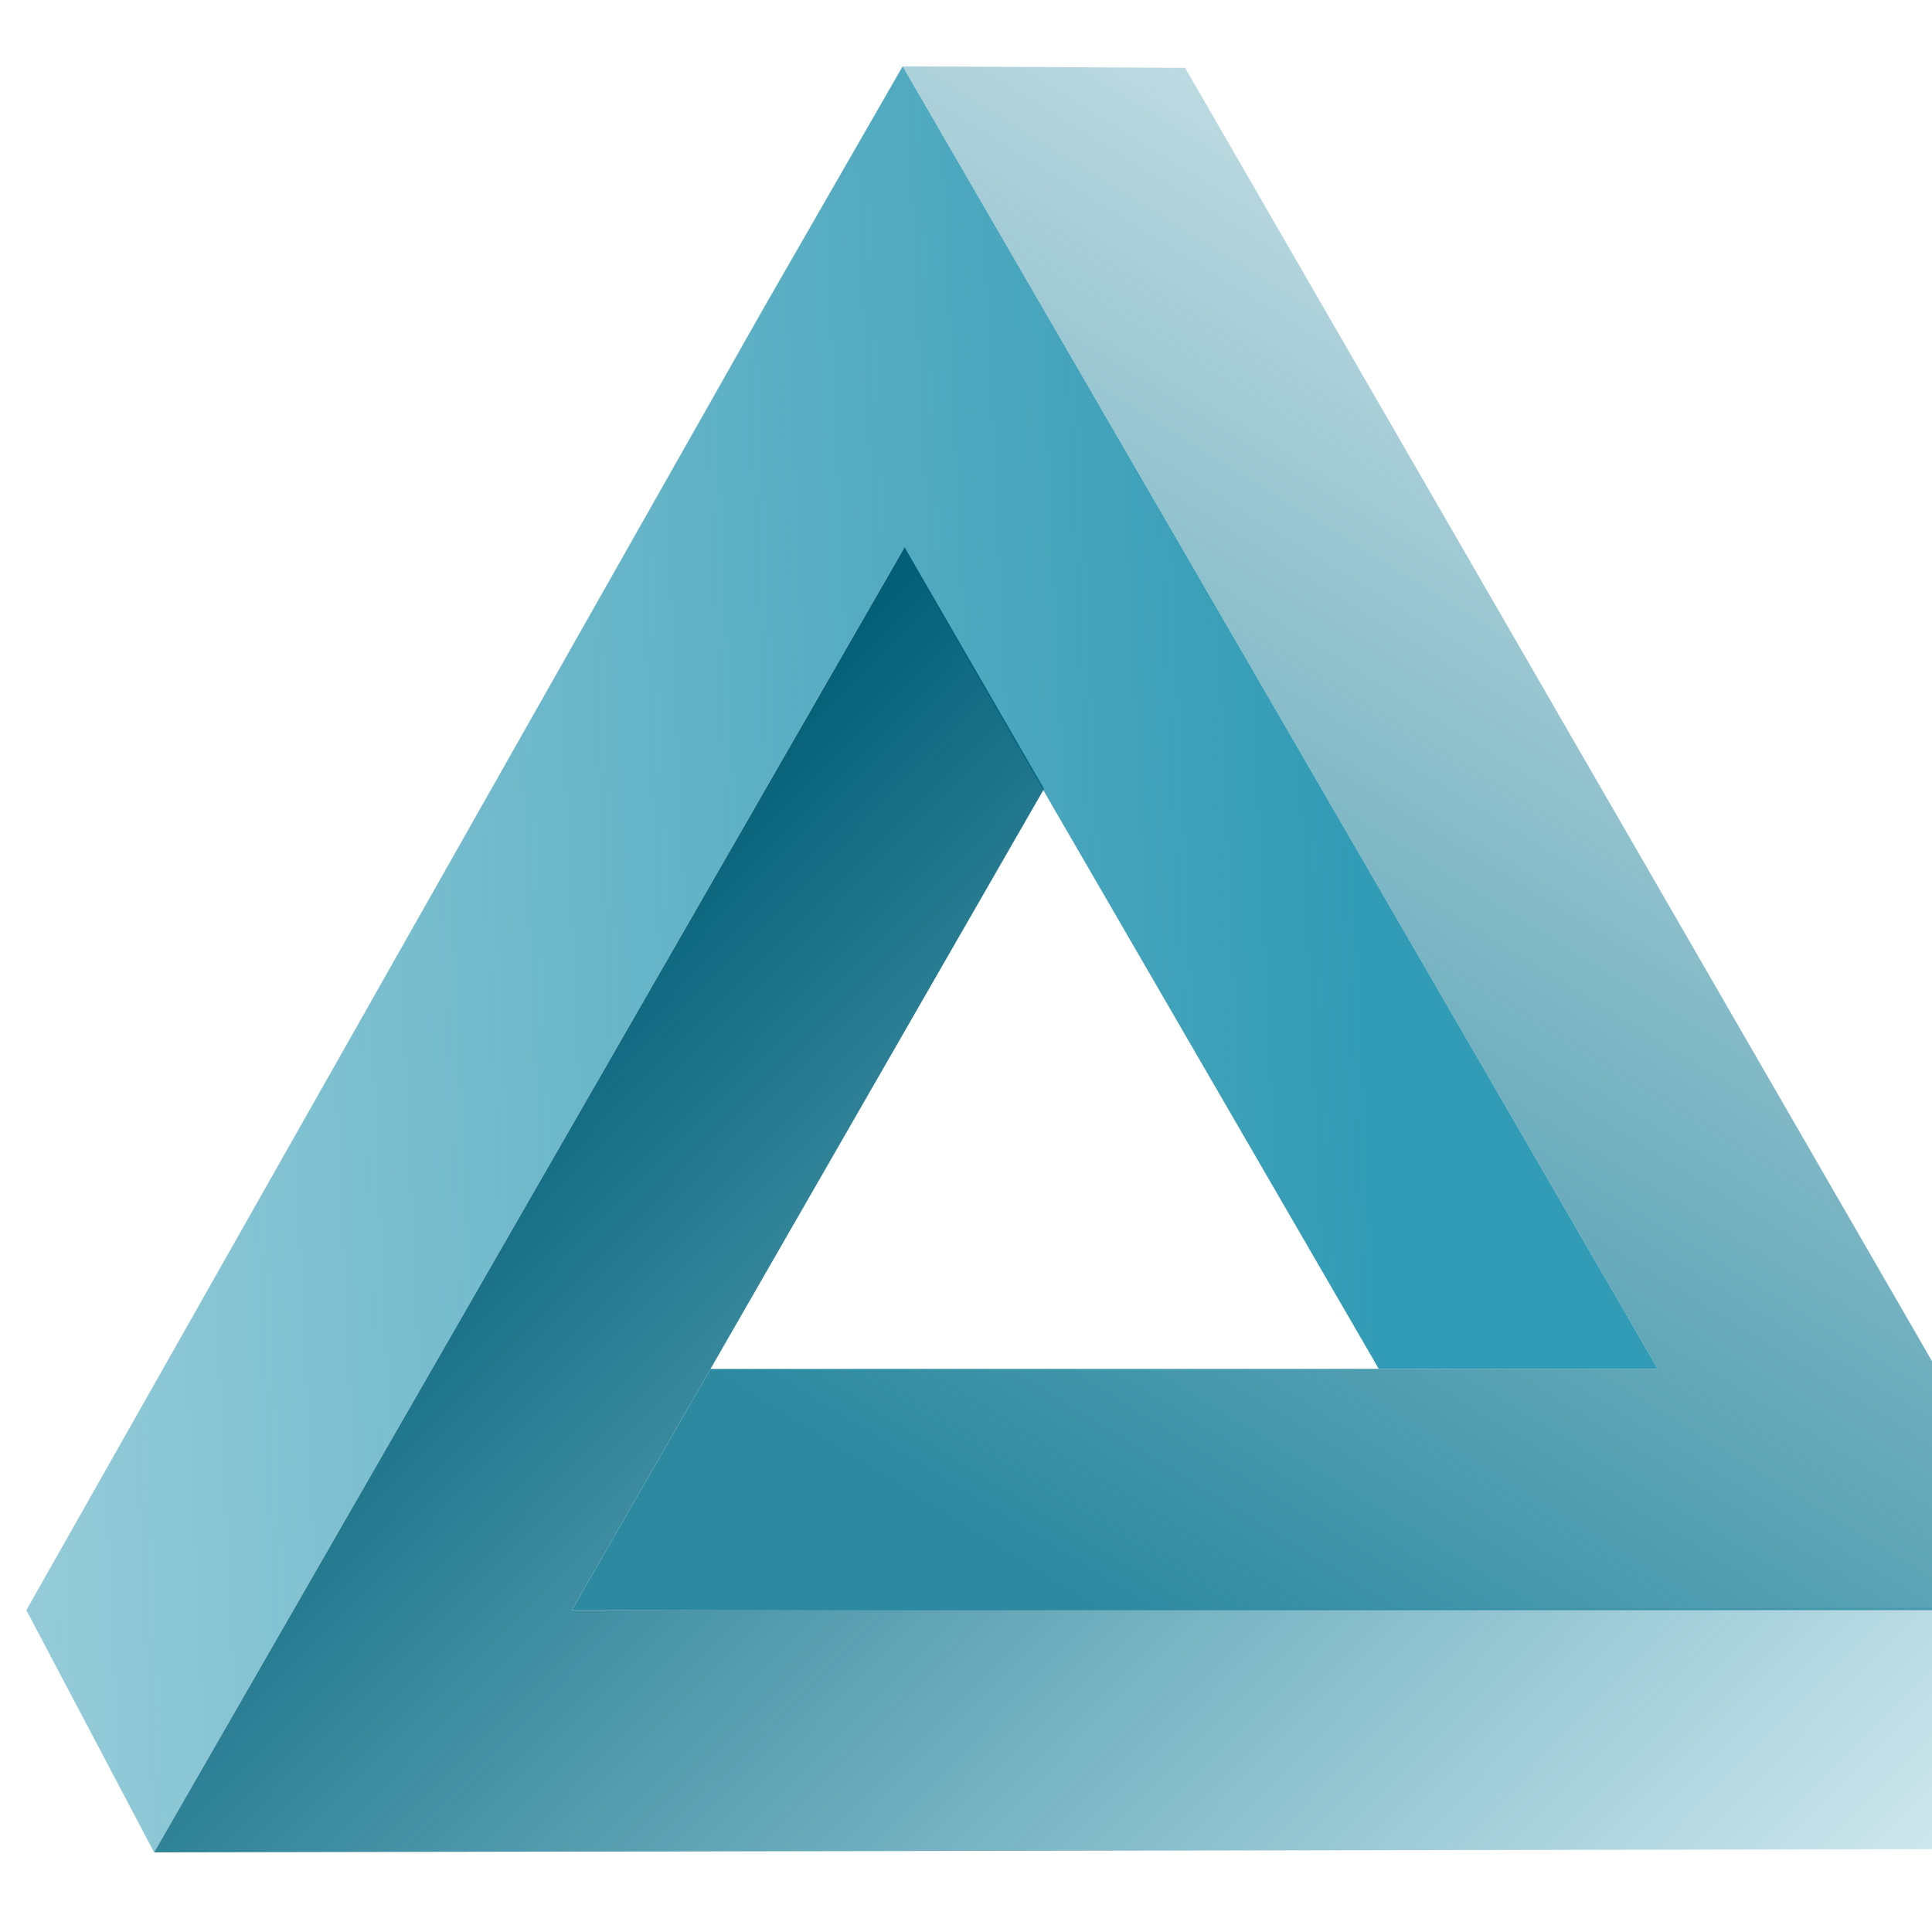
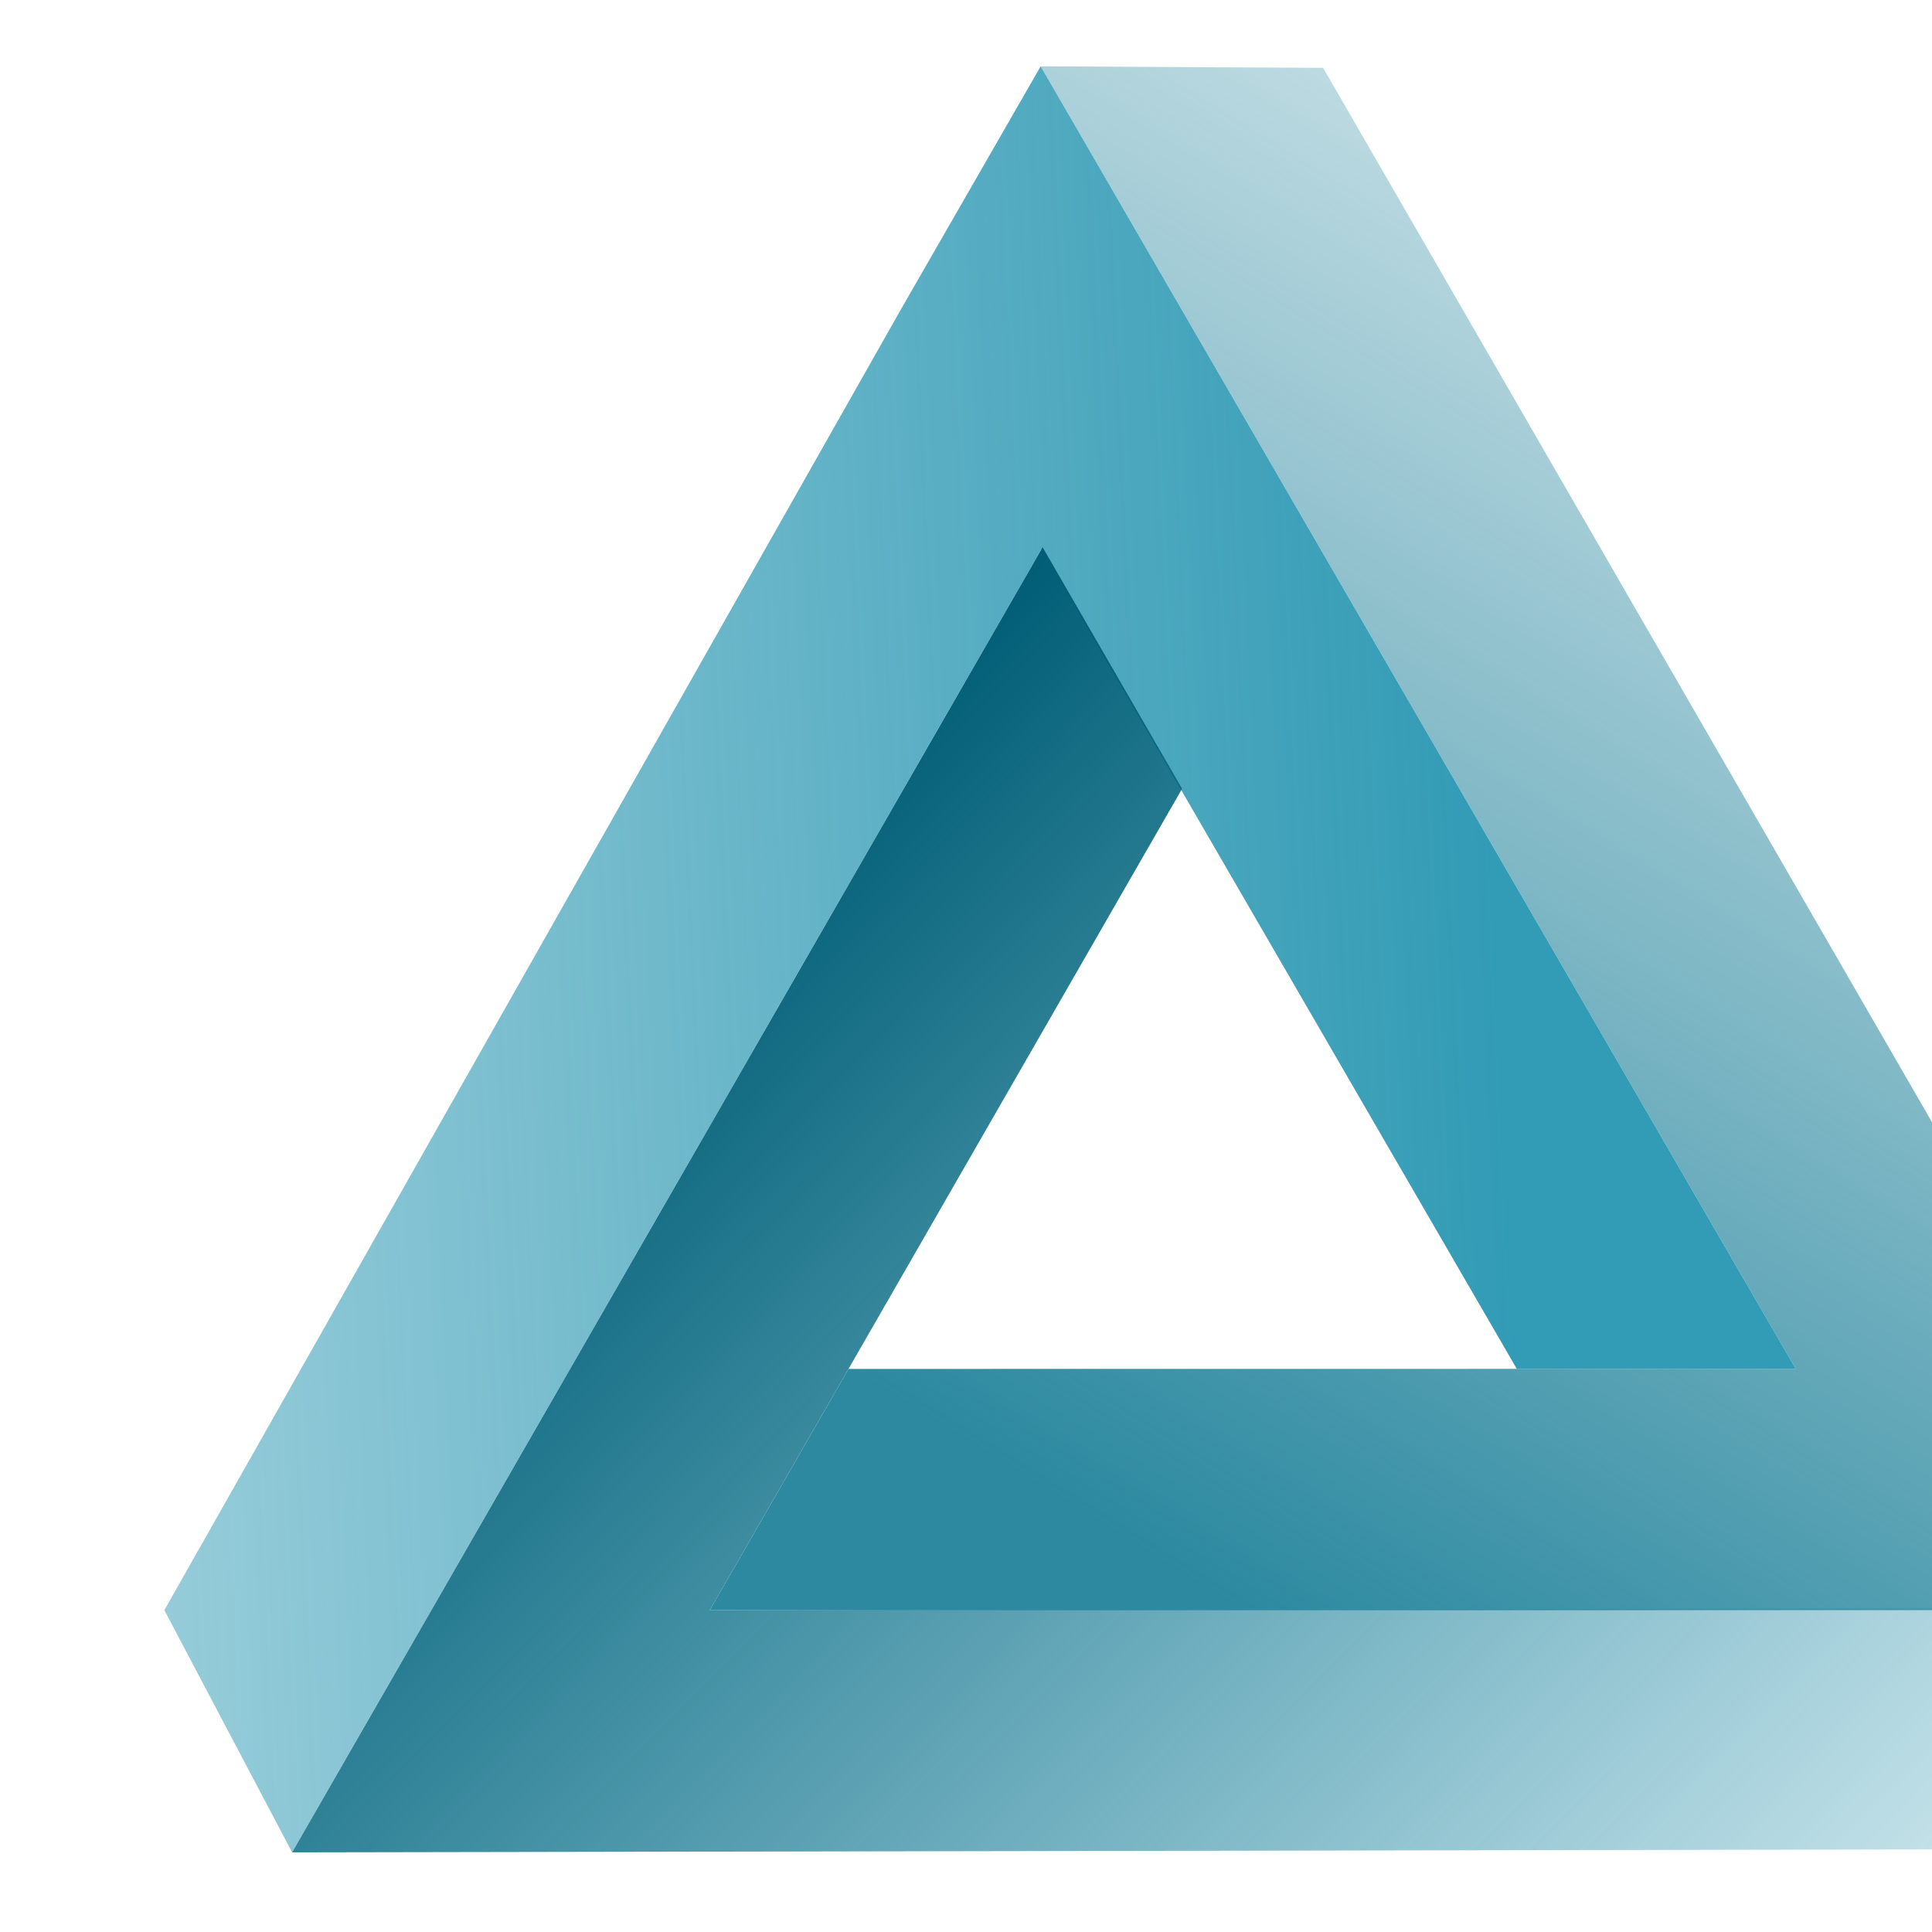
- <svg xmlns="http://www.w3.org/2000/svg" xmlns:xlink="http://www.w3.org/1999/xlink" width="400mm" height="400mm" viewBox="300 230 280 230" version="1.1" id="svg8">
+ <svg xmlns="http://www.w3.org/2000/svg" xmlns:xlink="http://www.w3.org/1999/xlink" width="400mm" height="400mm" viewBox="280 230 280 230" version="1.1" id="svg8">
  <defs id="defs2">
    <linearGradient id="linearGradient4023">
      <stop style="stop-color:#329bb5;stop-opacity:1;" offset="0" id="stop4019" />
      <stop style="stop-color:#329bb5;stop-opacity:0;" offset="1" id="stop4021" />
    </linearGradient>
    <linearGradient id="linearGradient4015">
      <stop style="stop-color:#005d75;stop-opacity:1" offset="0" id="stop4011" />
      <stop style="stop-color:#0088aa;stop-opacity:0;" offset="1" id="stop4013" />
    </linearGradient>
    <linearGradient id="linearGradient3989">
      <stop style="stop-color:#2c89a0;stop-opacity:1;" offset="0" id="stop3985" />
      <stop style="stop-color:#2c89a0;stop-opacity:0;" offset="1" id="stop3987" />
    </linearGradient>
    <linearGradient xlink:href="#linearGradient3989" id="linearGradient3993" x1="970.402" y1="1473.35" x2="1867.812" y2="19.031" gradientUnits="userSpaceOnUse" />
    <linearGradient xlink:href="#linearGradient4015" id="linearGradient4017" x1="301.143" y1="-501.127" x2="632.587" y2="-174.302" gradientUnits="userSpaceOnUse" />
    <linearGradient xlink:href="#linearGradient4023" id="linearGradient4025" x1="409.606" y1="-313.193" x2="-230.046" y2="-284.128" gradientUnits="userSpaceOnUse" />
    <linearGradient xlink:href="#linearGradient4023" id="linearGradient4032" gradientUnits="userSpaceOnUse" x1="409.606" y1="-313.193" x2="-230.046" y2="-284.128" />
    <linearGradient xlink:href="#linearGradient4015" id="linearGradient4034" gradientUnits="userSpaceOnUse" x1="301.143" y1="-501.127" x2="632.587" y2="-174.302" />
    <linearGradient xlink:href="#linearGradient3989" id="linearGradient4036" gradientUnits="userSpaceOnUse" x1="970.402" y1="1473.35" x2="1867.812" y2="19.031" />
  </defs>
  <g id="layer1" transform="translate(0,703)">
    <g id="g4030" transform="matrix(0.6336228,0,0,0.6336228,240.2884,-101.1689)">
      <path id="path3954" d="m 300.7,-611.116 -31.771,55.258 h -0.008 l 0.004,0.007 -168.657,297.852 29.225,55.4 171.4,-298.108 108.712,187.515 h 0.397 l 55.64,-0.006 7.499,-5.3e-4 h 0.266 L 332.665,-555.966 Z" style="fill:url(#linearGradient4032);fill-opacity:1;stroke:none;stroke-width:0.265px;stroke-linecap:butt;stroke-linejoin:miter;stroke-opacity:1" />
      <path style="fill:url(#linearGradient4034);fill-opacity:1;stroke:none;stroke-width:0.265px;stroke-linecap:butt;stroke-linejoin:miter;stroke-opacity:1" d="m 129.493,-202.6 63.74,-0.114 0.004,0.007 0.004,-0.007 343.62,-0.617 31.778,-55.257 -343.628,0.617 108.037,-187.905 -0.198,-0.344 -27.825,-48.183 -3.75,-6.494 -0.133,-0.23 -139.87,243.27 z" id="path3969" />
      <path id="path3977" transform="matrix(0.2645833,0,0,0.2645833,0,-703)" d="m 1380.678,348.574 -244.174,-1.297 652.752,1125.982 -818.854,0.09 -119.963,208.647 1059.293,-0.115 h 240.922 l -120.477,-208.619 0.016,-0.027 h -0.031 z" style="fill:url(#linearGradient4036);fill-opacity:1;stroke:none;stroke-width:1px;stroke-linecap:butt;stroke-linejoin:miter;stroke-opacity:1" />
    </g>
  </g>
</svg>
